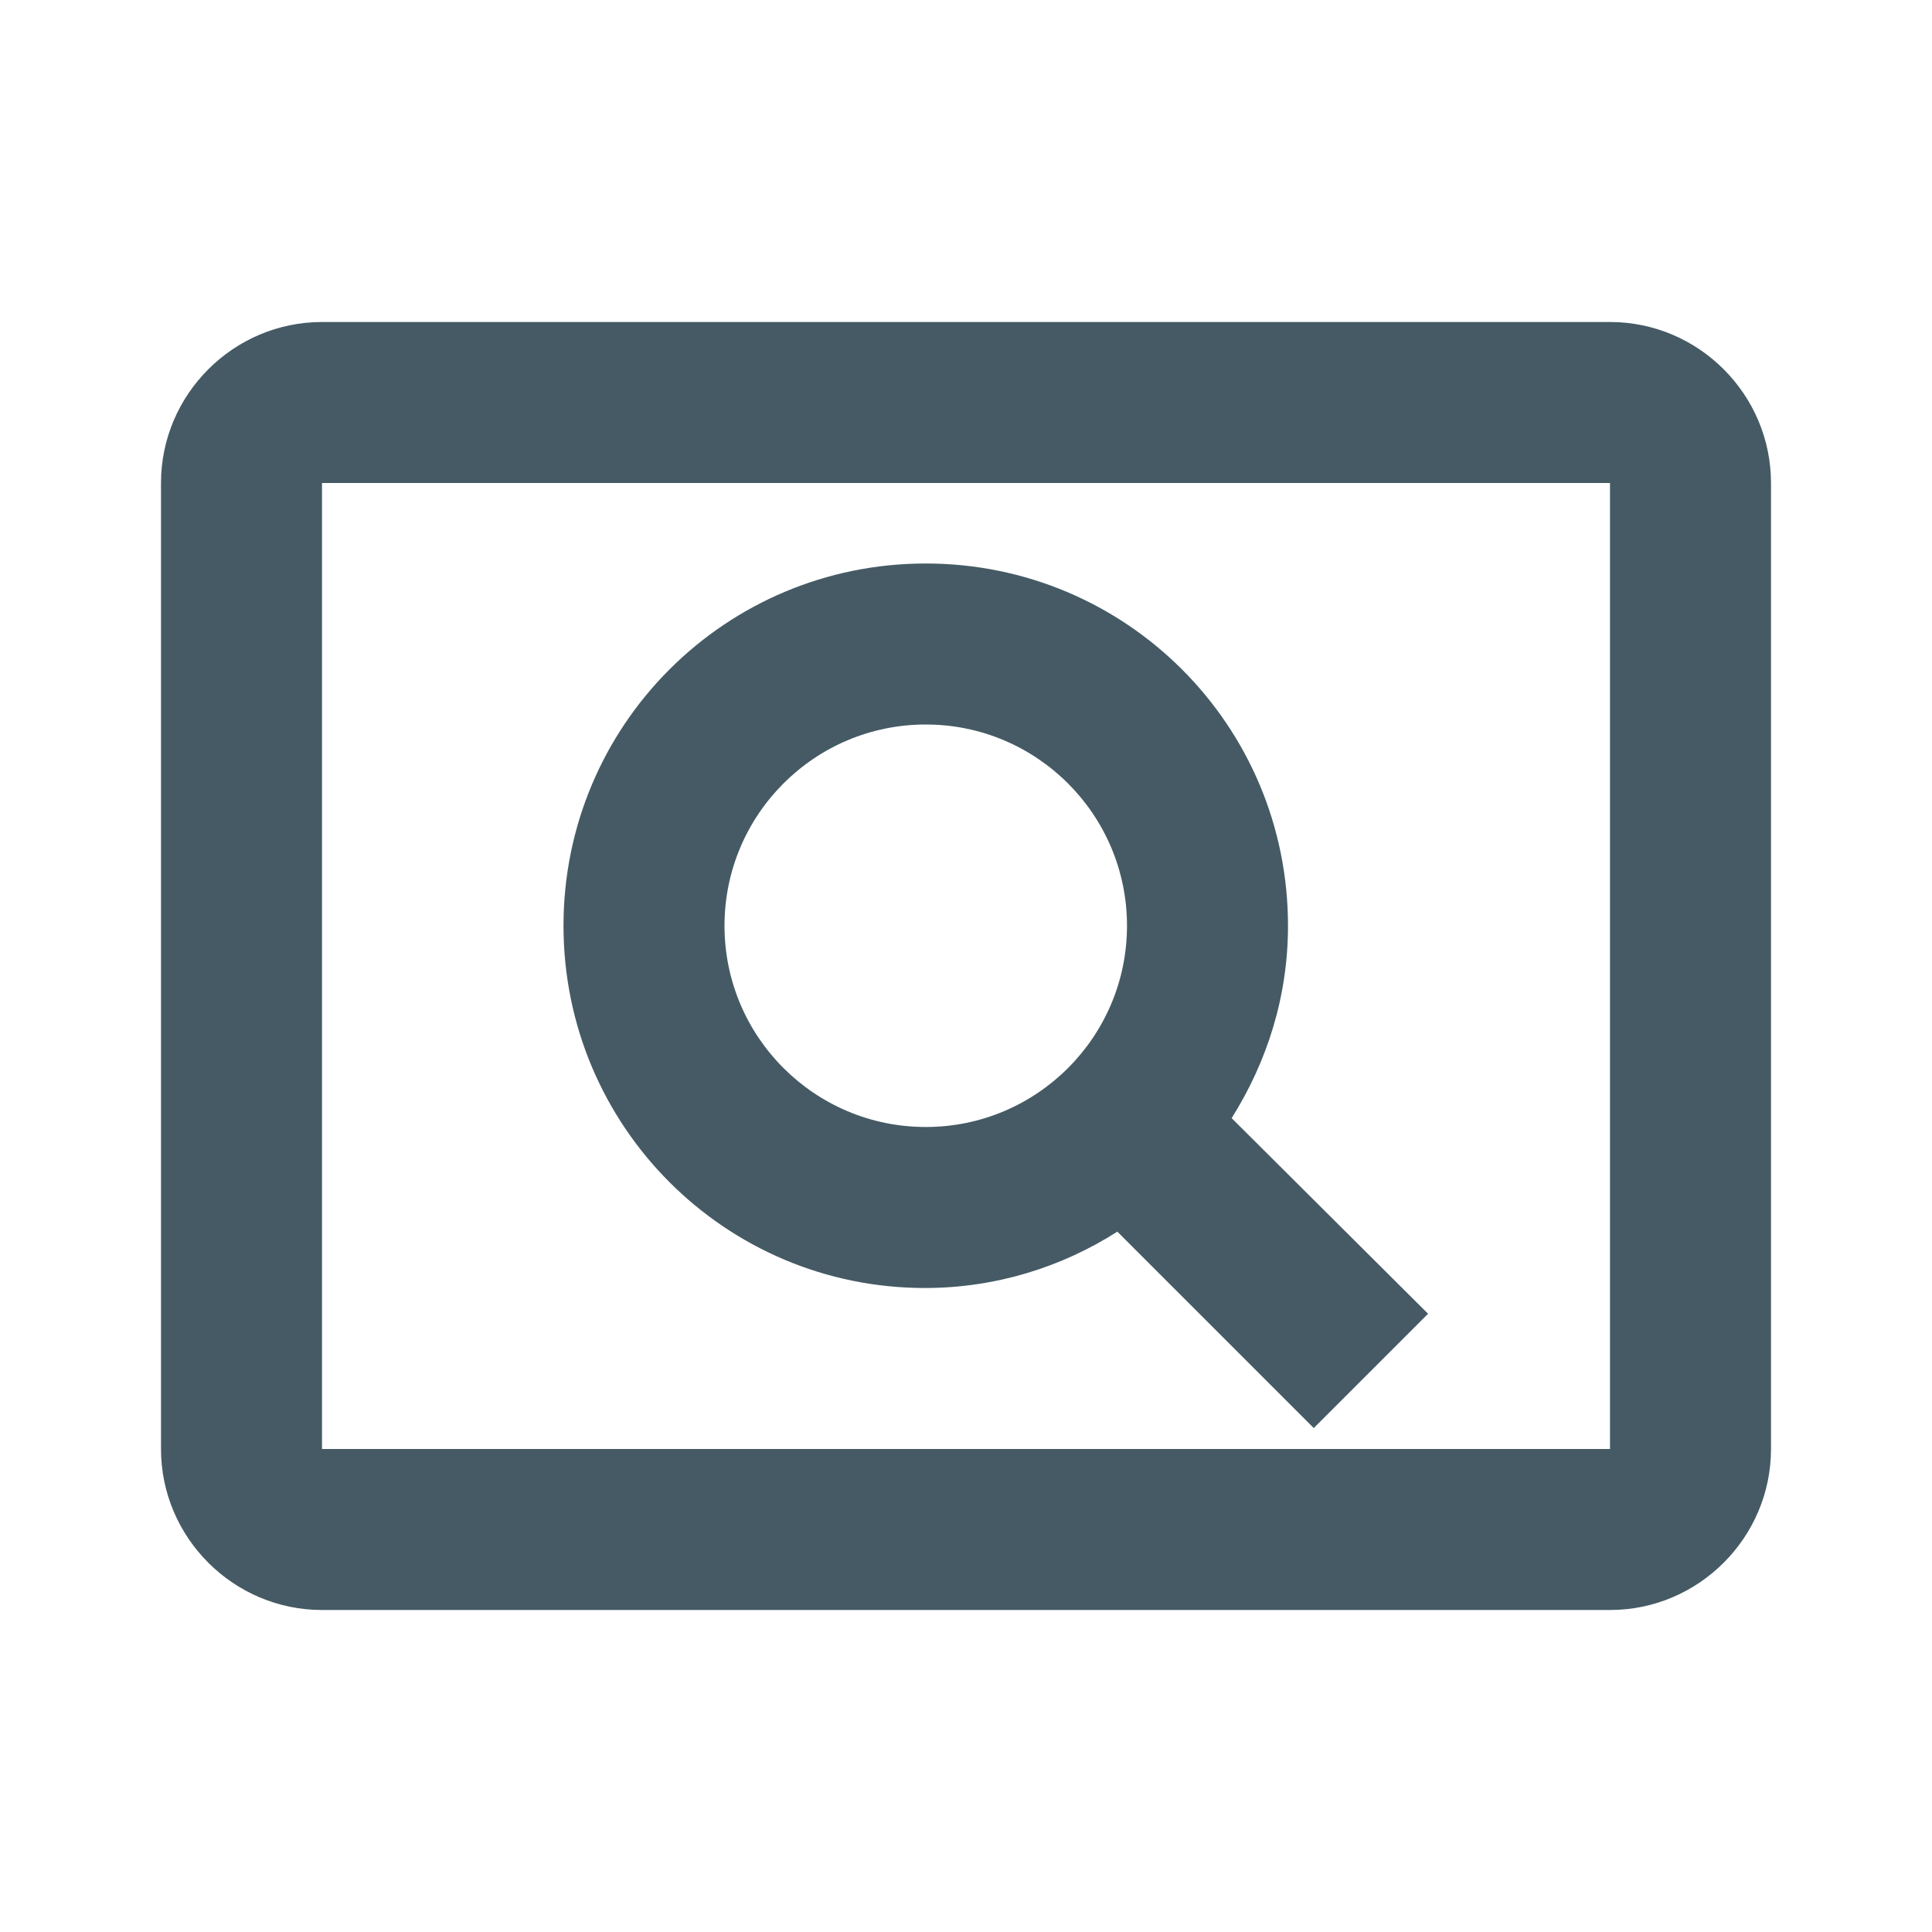
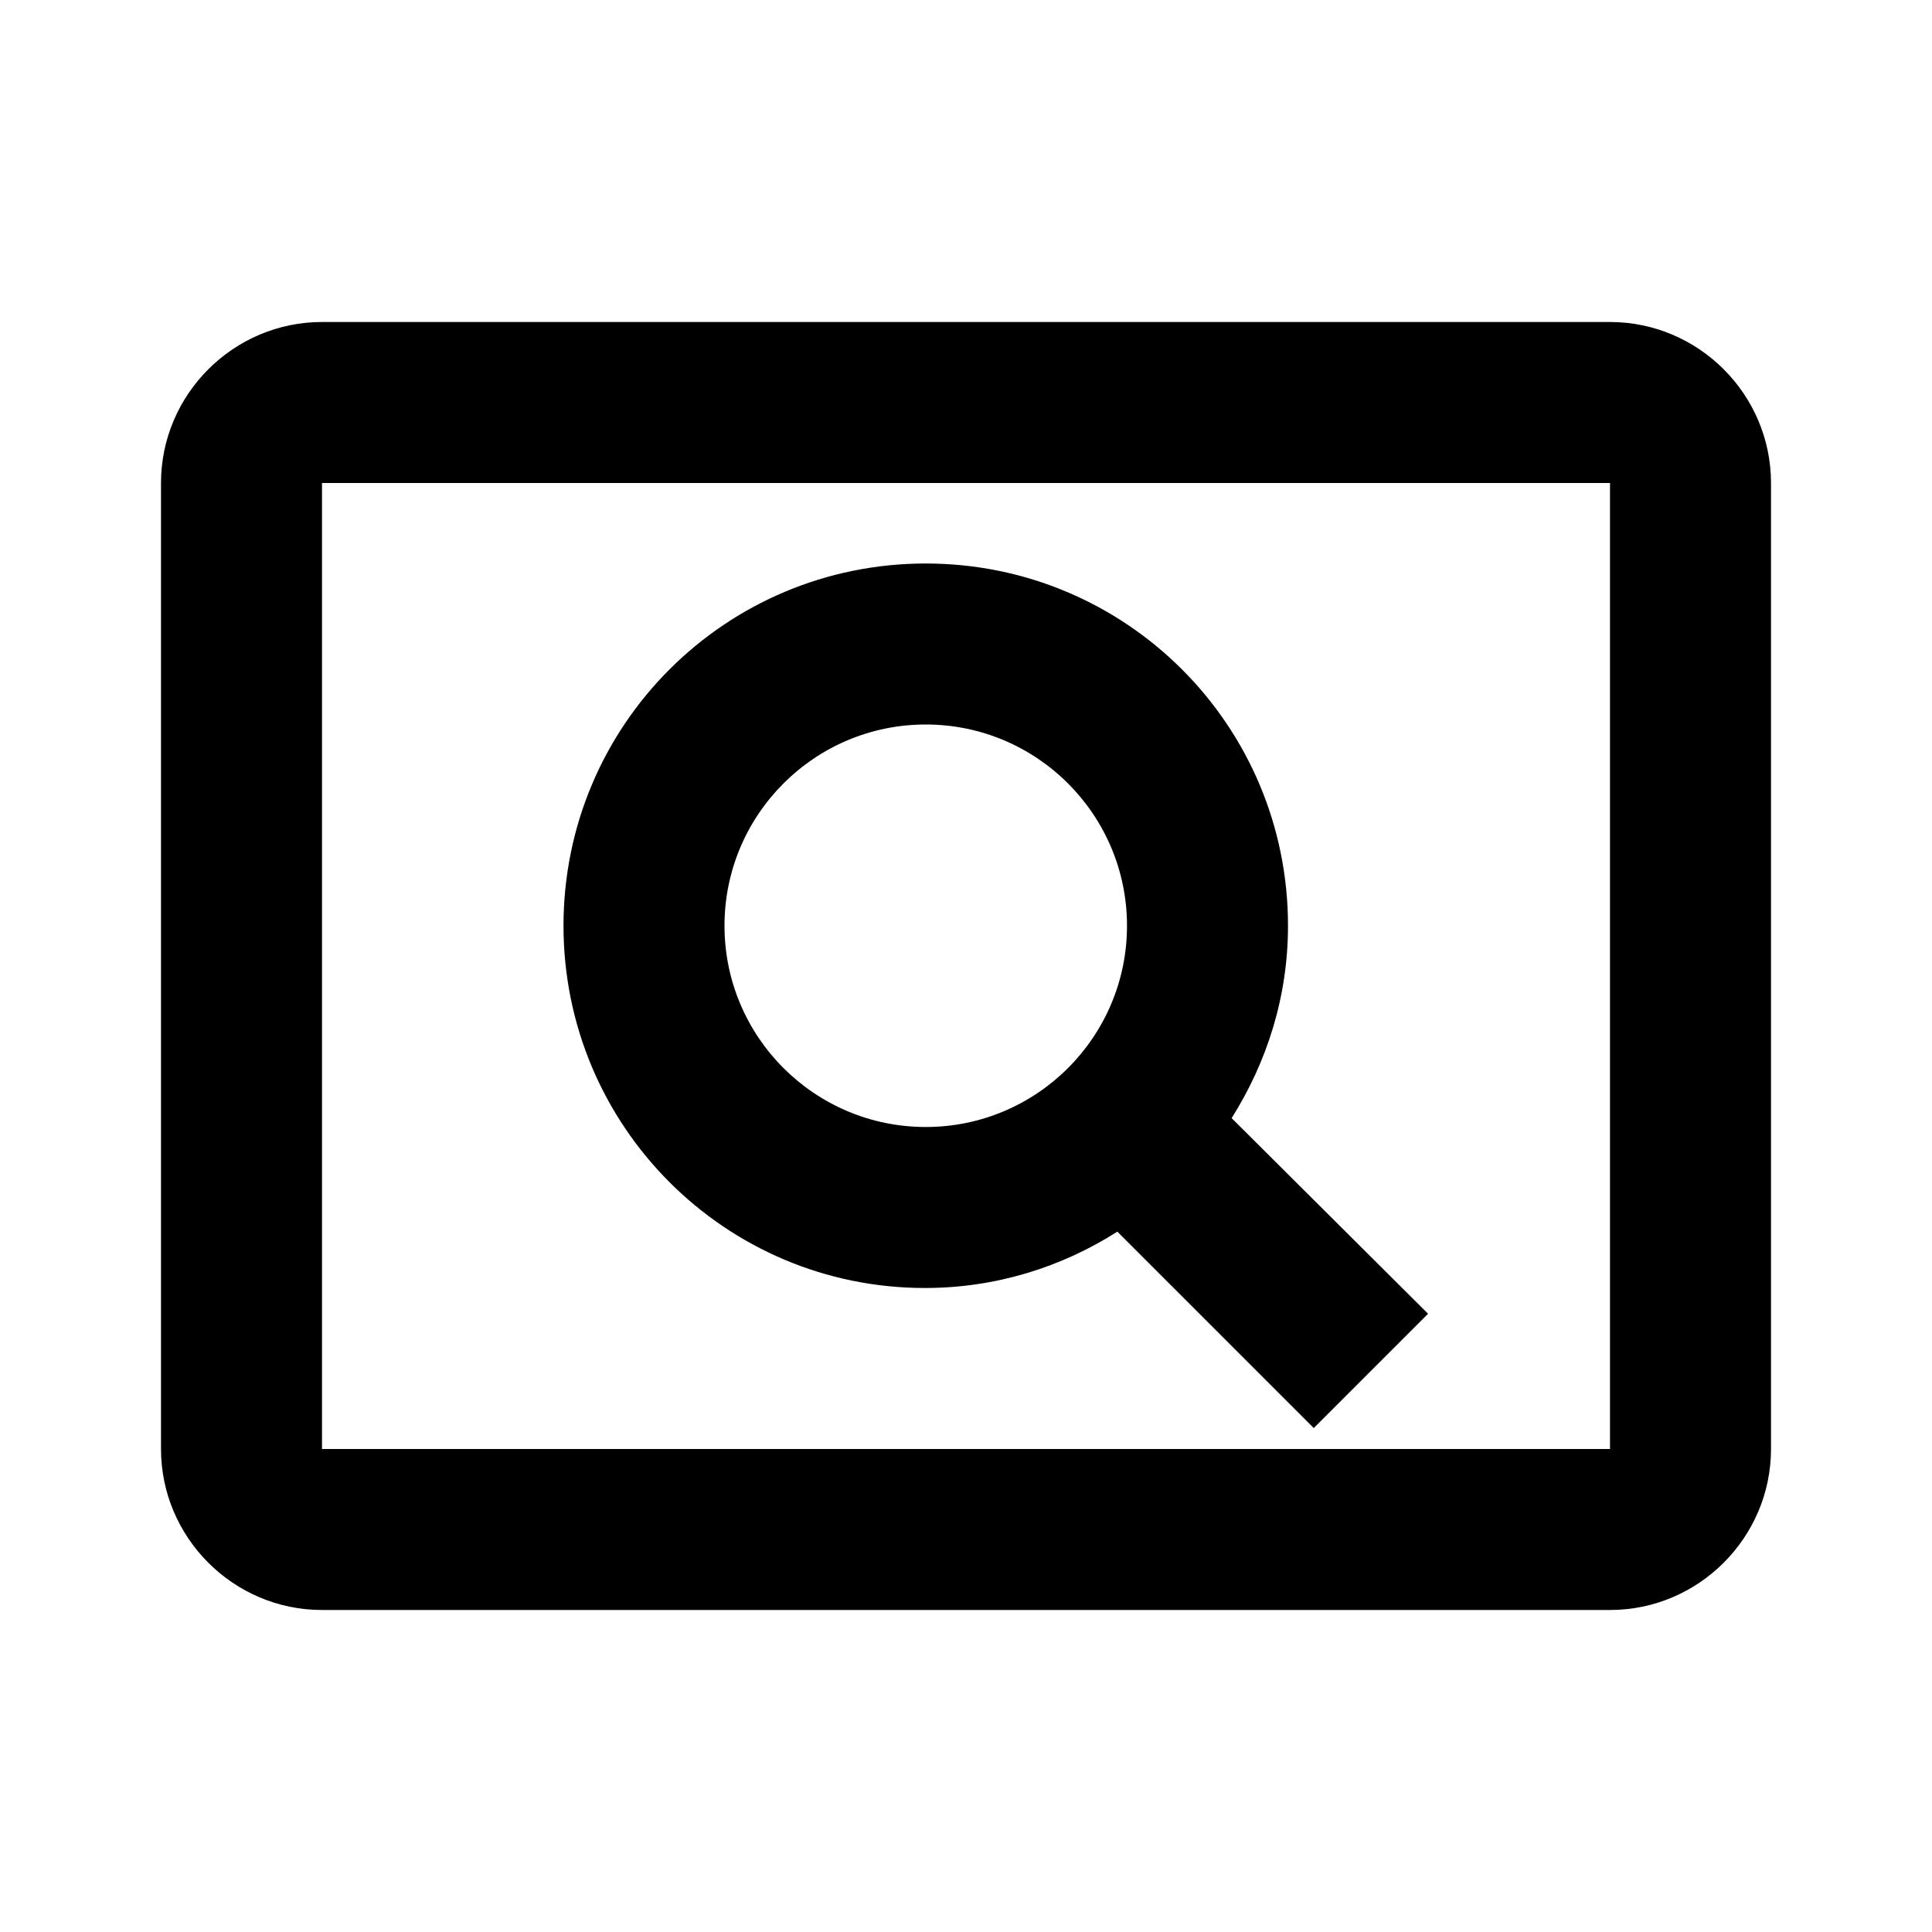
<svg xmlns="http://www.w3.org/2000/svg" width="24" height="24" viewBox="0 0 24 24">
  <path fill="none" d="M0 0h24v24H0V0z" />
-   <path fill="#455A64" d="M11.49 16c.88 0 1.7-.26 2.39-.7l2.44 2.44 1.42-1.42-2.44-2.43c.44-.7.7-1.51.7-2.39C16 9.01 13.99 7 11.5 7S7 9.01 7 11.5 9.01 16 11.49 16zm.01-7c1.38 0 2.5 1.12 2.5 2.5S12.88 14 11.5 14 9 12.88 9 11.5 10.12 9 11.5 9zM20 4H4c-1.1 0-2 .9-2 2v12c0 1.1.9 2 2 2h16c1.1 0 2-.9 2-2V6c0-1.1-.9-2-2-2zm0 14H4V6h16v12z" />
+   <path fill="black" d="M11.49 16c.88 0 1.7-.26 2.39-.7l2.44 2.44 1.42-1.42-2.44-2.43c.44-.7.7-1.51.7-2.39C16 9.01 13.99 7 11.5 7S7 9.01 7 11.5 9.01 16 11.49 16zm.01-7c1.38 0 2.5 1.12 2.5 2.5S12.88 14 11.5 14 9 12.88 9 11.5 10.12 9 11.5 9zM20 4H4c-1.1 0-2 .9-2 2v12c0 1.1.9 2 2 2h16c1.1 0 2-.9 2-2V6c0-1.1-.9-2-2-2zm0 14H4V6h16v12z" />
</svg>
